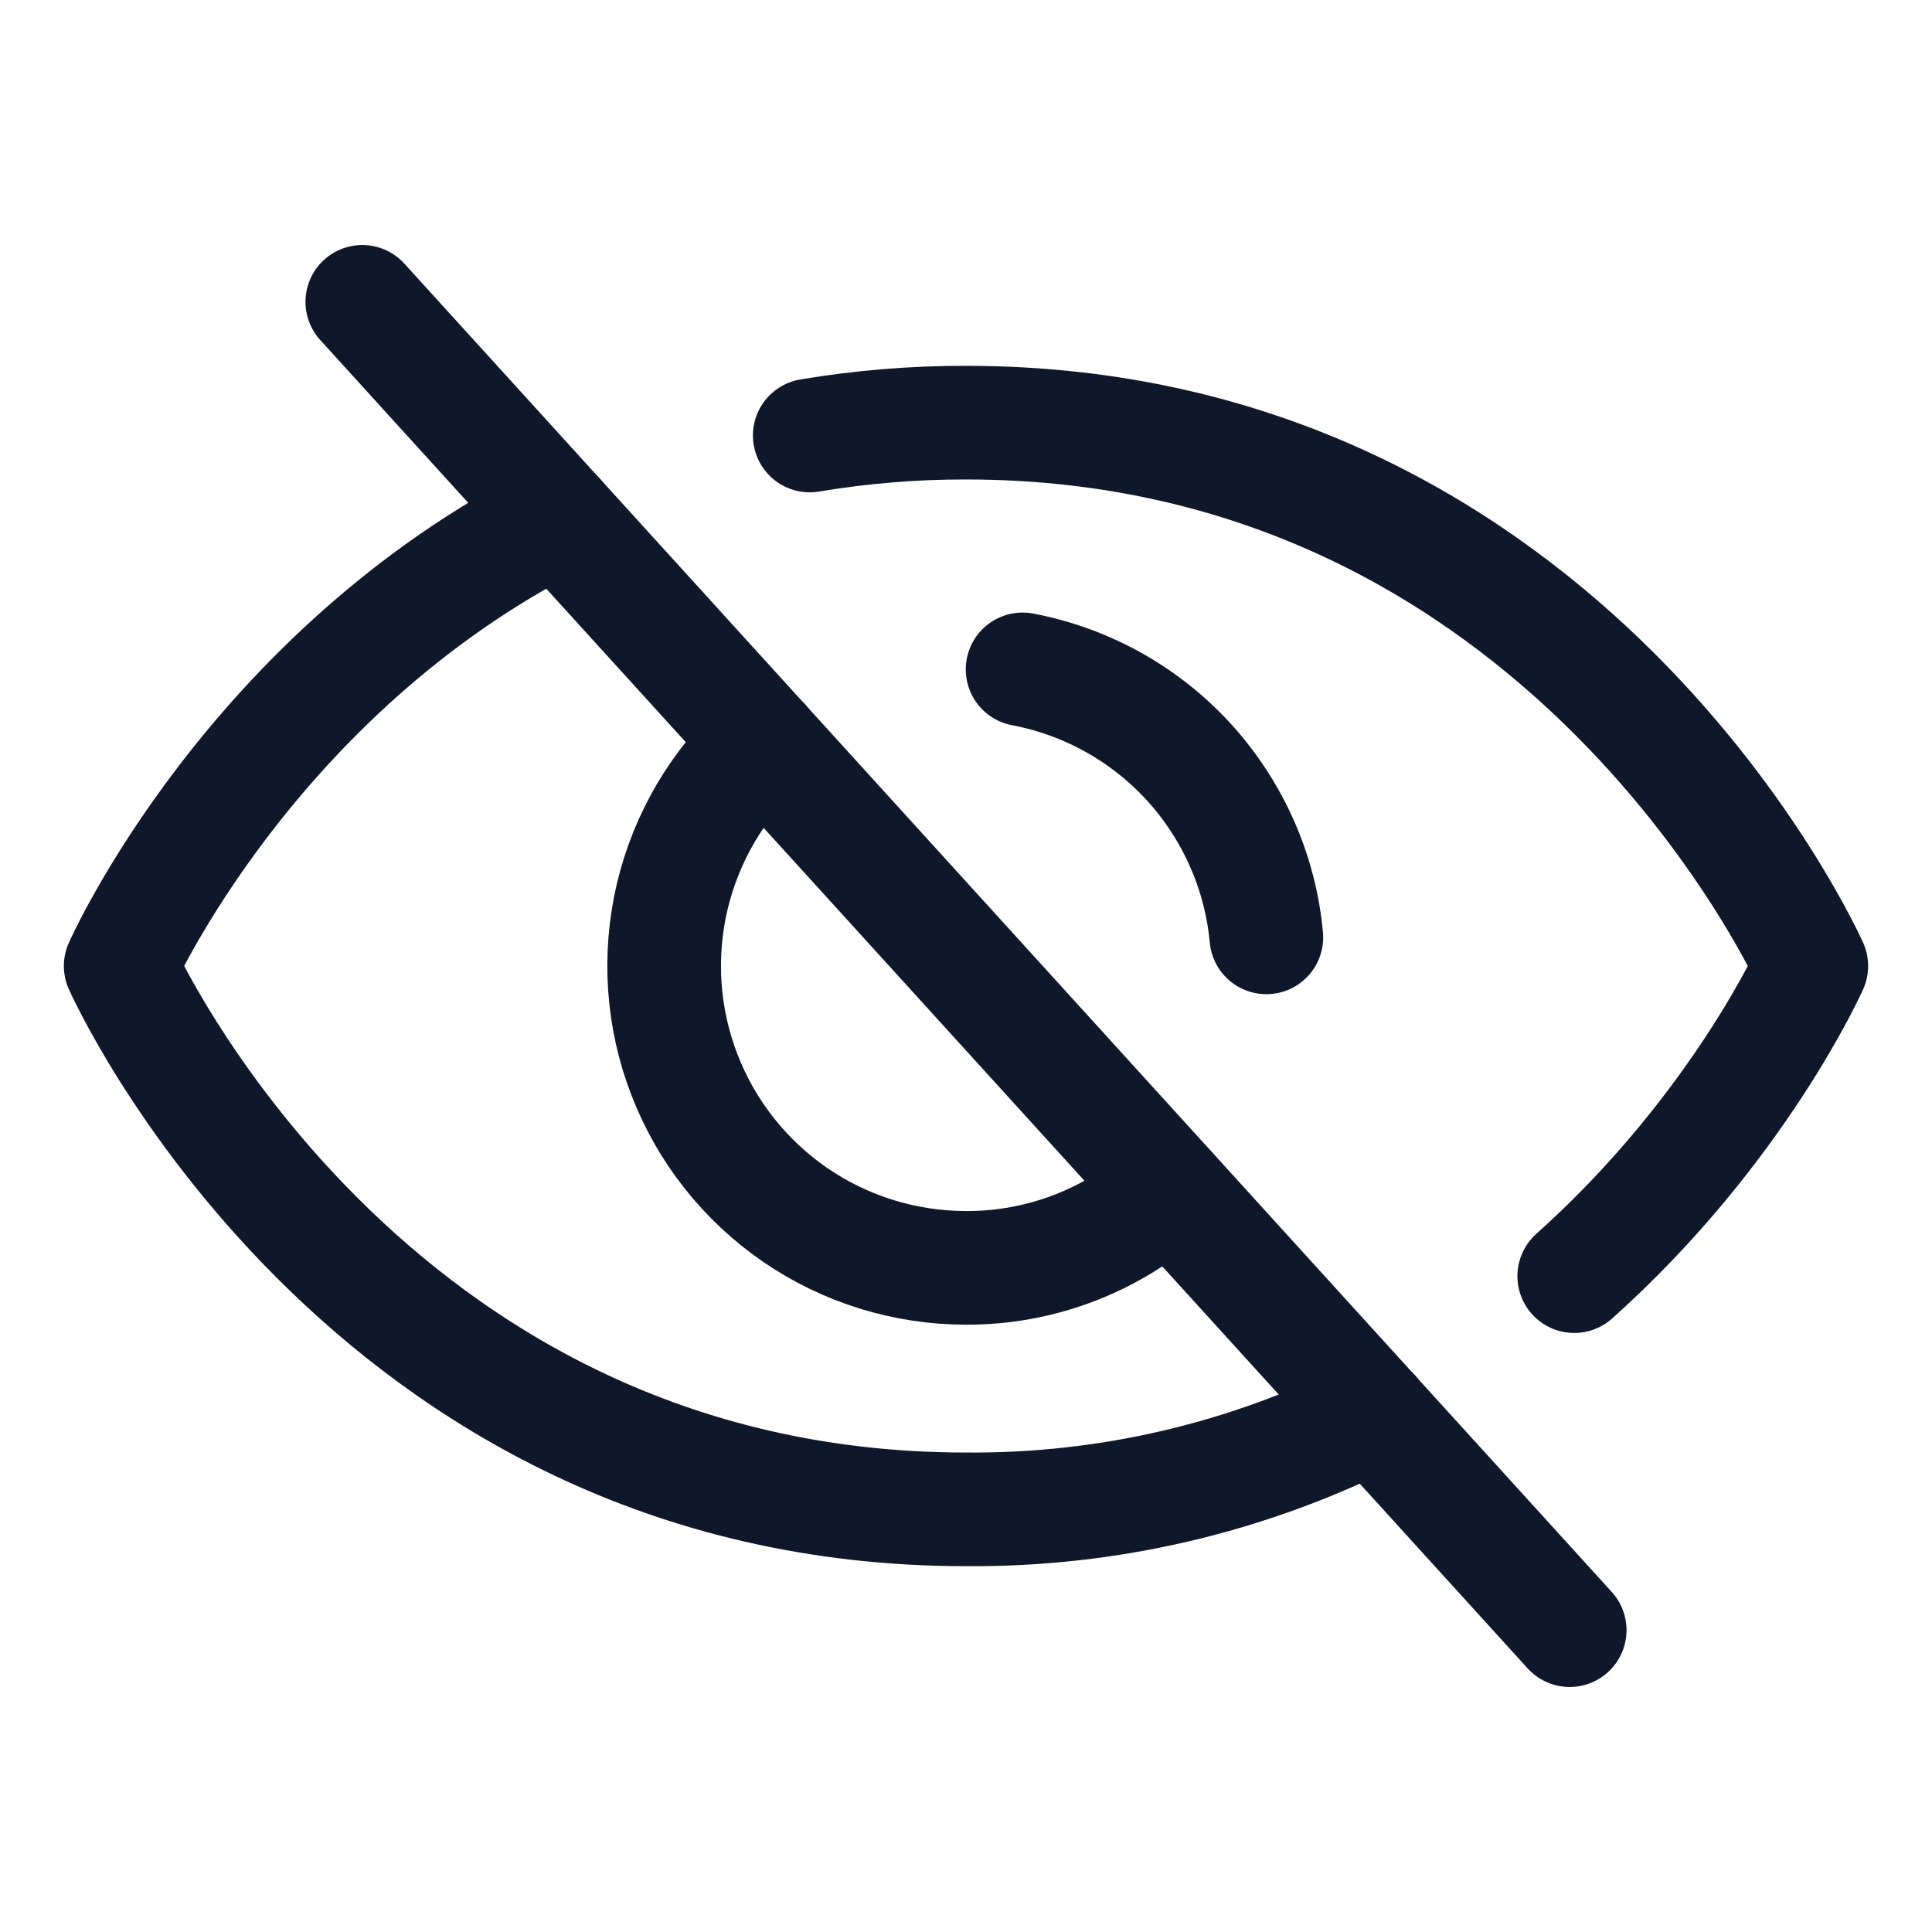
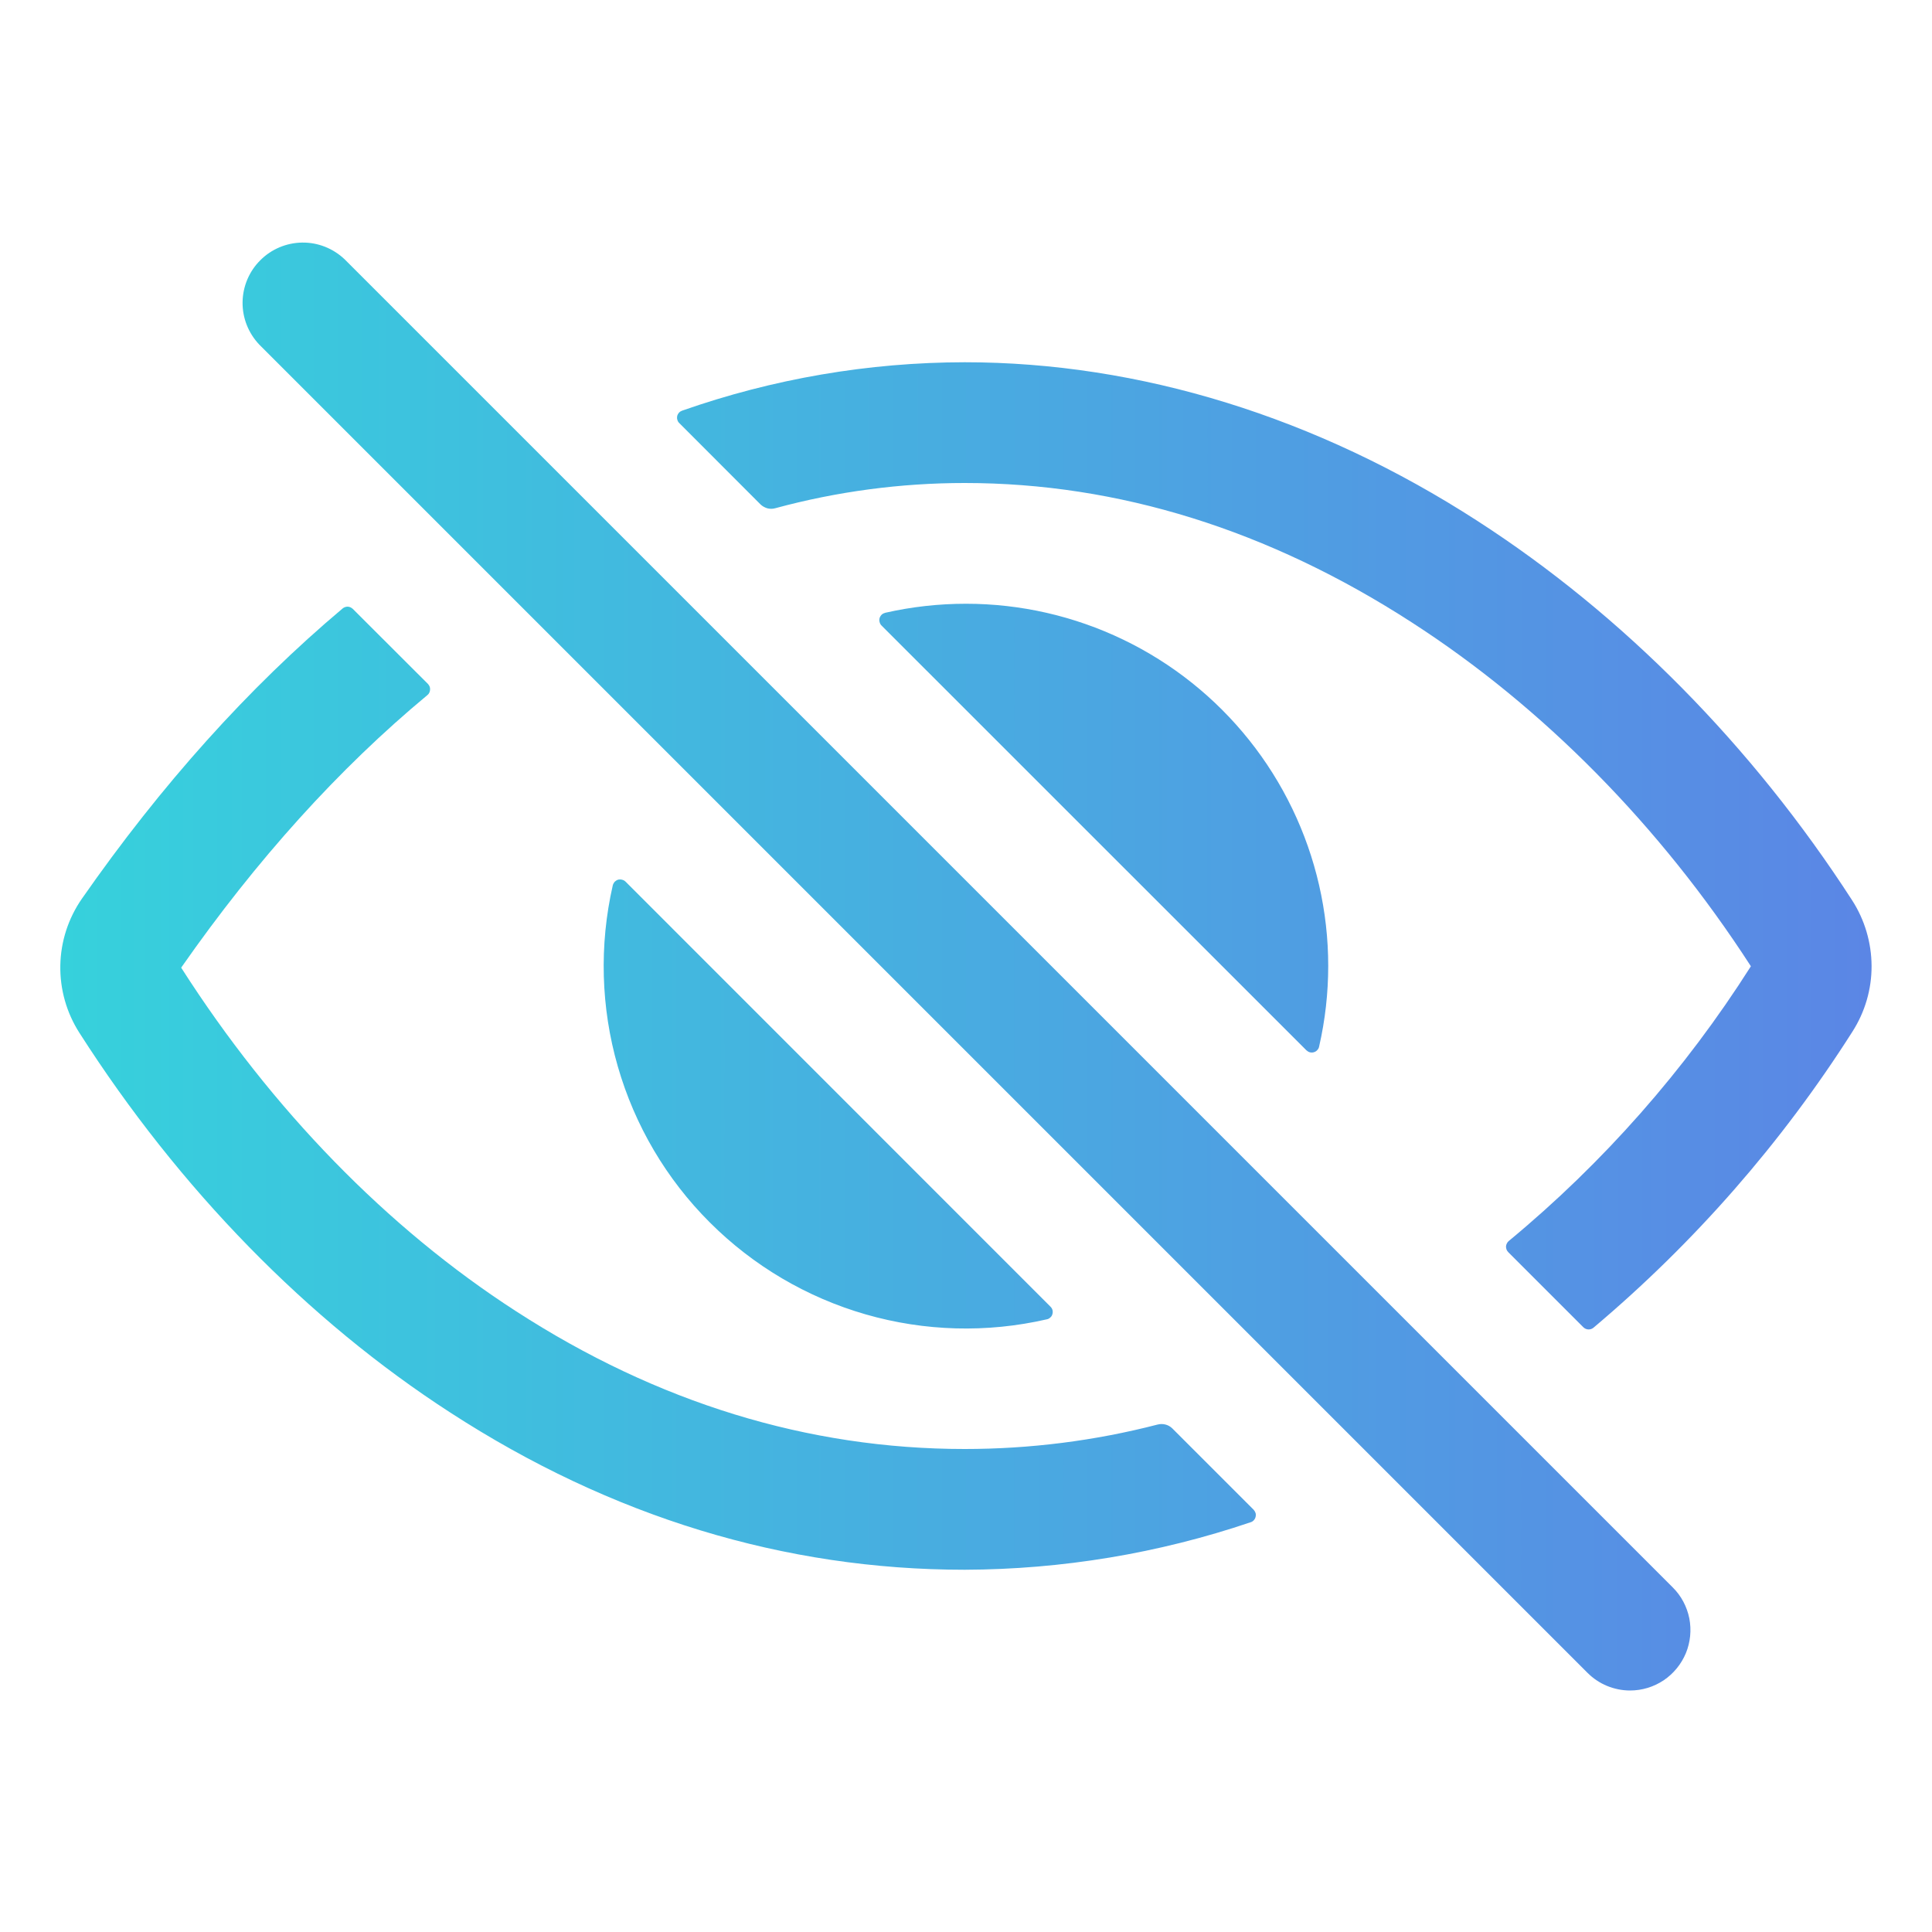
- <svg xmlns="http://www.w3.org/2000/svg" width="17" height="17" viewBox="0 0 17 17" fill="none">
-   <path d="M3.188 2.656L13.812 14.344" stroke="#0F172A" stroke-linecap="round" stroke-linejoin="round" />
-   <path d="M10.286 10.466C9.799 10.912 9.161 11.159 8.5 11.156C7.964 11.156 7.44 10.994 6.998 10.691C6.556 10.387 6.216 9.958 6.023 9.458C5.829 8.958 5.792 8.411 5.915 7.889C6.039 7.367 6.317 6.895 6.714 6.534" stroke="#0F172A" stroke-linecap="round" stroke-linejoin="round" />
-   <path d="M4.914 4.555C2.205 5.923 1.062 8.5 1.062 8.5C1.062 8.5 3.188 13.281 8.5 13.281C9.745 13.291 10.974 13.005 12.086 12.444" stroke="#0F172A" stroke-linecap="round" stroke-linejoin="round" />
-   <path d="M13.852 11.229C15.3 9.934 15.938 8.5 15.938 8.5C15.938 8.5 13.812 3.719 8.5 3.719C8.039 3.718 7.58 3.756 7.125 3.832" stroke="#0F172A" stroke-linecap="round" stroke-linejoin="round" />
-   <path d="M8.998 5.89C9.563 5.997 10.078 6.285 10.465 6.71C10.851 7.136 11.09 7.675 11.143 8.248" stroke="#0F172A" stroke-linecap="round" stroke-linejoin="round" />
+ <svg xmlns="http://www.w3.org/2000/svg" width="18" height="18" viewBox="0 0 18 18" fill="none">
+   <path d="M15.187 15.75C15.113 15.75 15.04 15.735 14.972 15.707C14.904 15.679 14.842 15.637 14.79 15.585L2.415 3.21C2.314 3.103 2.258 2.962 2.26 2.815C2.262 2.669 2.321 2.528 2.425 2.425C2.528 2.321 2.669 2.262 2.815 2.26C2.962 2.258 3.103 2.314 3.21 2.415L15.585 14.79C15.664 14.868 15.717 14.969 15.739 15.078C15.76 15.187 15.749 15.3 15.707 15.402C15.664 15.505 15.592 15.593 15.5 15.655C15.407 15.717 15.298 15.75 15.187 15.75Z" fill="url(#paint0_linear_360_51)" />
+   <path d="M8.988 13.5C7.529 13.5 6.123 13.068 4.807 12.216C3.609 11.443 2.531 10.335 1.689 9.017V9.014C2.39 8.01 3.157 7.161 3.982 6.476C3.99 6.47 3.996 6.462 4 6.453C4.004 6.444 4.007 6.435 4.007 6.425C4.008 6.416 4.006 6.406 4.003 6.397C3.999 6.388 3.994 6.379 3.987 6.372L3.287 5.673C3.274 5.661 3.258 5.653 3.24 5.652C3.222 5.652 3.205 5.658 3.192 5.669C2.315 6.407 1.502 7.313 0.763 8.373C0.636 8.556 0.566 8.772 0.562 8.995C0.558 9.217 0.62 9.436 0.74 9.623C1.669 11.076 2.864 12.3 4.196 13.161C5.695 14.133 7.309 14.625 8.988 14.625C9.894 14.622 10.794 14.473 11.653 14.182C11.664 14.179 11.674 14.172 11.682 14.163C11.69 14.154 11.696 14.143 11.698 14.132C11.701 14.12 11.701 14.108 11.698 14.097C11.694 14.085 11.688 14.075 11.68 14.066L10.921 13.307C10.903 13.29 10.882 13.278 10.858 13.272C10.835 13.266 10.81 13.266 10.786 13.272C10.199 13.424 9.594 13.5 8.988 13.5Z" fill="url(#paint1_linear_360_51)" />
+   <path d="M17.256 8.388C16.326 6.949 15.119 5.727 13.766 4.854C12.269 3.886 10.617 3.375 8.988 3.375C8.091 3.376 7.201 3.529 6.355 3.826C6.344 3.83 6.334 3.836 6.326 3.845C6.318 3.854 6.312 3.865 6.309 3.877C6.307 3.888 6.307 3.9 6.311 3.912C6.314 3.923 6.32 3.934 6.329 3.942L7.086 4.7C7.104 4.717 7.126 4.729 7.15 4.736C7.174 4.742 7.199 4.742 7.223 4.735C7.798 4.579 8.392 4.5 8.988 4.5C10.418 4.5 11.821 4.937 13.155 5.8C14.376 6.588 15.467 7.695 16.311 9C16.312 9.001 16.312 9.002 16.312 9.003C16.312 9.004 16.312 9.005 16.311 9.005C15.698 9.97 14.938 10.833 14.057 11.562C14.049 11.569 14.043 11.576 14.039 11.585C14.034 11.594 14.032 11.603 14.031 11.613C14.031 11.623 14.033 11.632 14.036 11.642C14.04 11.651 14.045 11.659 14.052 11.666L14.751 12.365C14.764 12.378 14.78 12.385 14.798 12.386C14.815 12.387 14.833 12.381 14.846 12.37C15.786 11.578 16.6 10.648 17.259 9.611C17.376 9.428 17.438 9.216 17.437 8.999C17.436 8.782 17.373 8.57 17.256 8.388Z" fill="url(#paint2_linear_360_51)" />
+   <path d="M9 5.625C8.747 5.625 8.495 5.653 8.248 5.709C8.236 5.712 8.224 5.718 8.215 5.726C8.206 5.735 8.199 5.746 8.195 5.758C8.192 5.77 8.191 5.783 8.195 5.795C8.198 5.808 8.204 5.819 8.213 5.828L12.171 9.785C12.181 9.794 12.192 9.801 12.204 9.804C12.216 9.807 12.229 9.807 12.242 9.803C12.254 9.799 12.265 9.793 12.273 9.783C12.282 9.774 12.288 9.762 12.29 9.75C12.403 9.256 12.403 8.742 12.29 8.248C12.177 7.754 11.954 7.291 11.638 6.895C11.322 6.499 10.921 6.179 10.464 5.959C10.007 5.739 9.507 5.625 9 5.625Z" fill="url(#paint3_linear_360_51)" />
+   <path d="M5.828 8.214C5.819 8.205 5.808 8.199 5.795 8.196C5.783 8.193 5.77 8.193 5.758 8.196C5.746 8.2 5.735 8.207 5.726 8.216C5.718 8.226 5.712 8.237 5.709 8.249C5.582 8.806 5.598 9.387 5.756 9.936C5.914 10.485 6.208 10.985 6.613 11.389C7.017 11.793 7.517 12.088 8.066 12.246C8.615 12.404 9.195 12.42 9.752 12.292C9.765 12.29 9.776 12.284 9.785 12.275C9.795 12.267 9.802 12.256 9.805 12.243C9.809 12.231 9.809 12.218 9.806 12.206C9.803 12.194 9.796 12.183 9.787 12.174L5.828 8.214Z" fill="url(#paint4_linear_360_51)" />
+   <defs>
+     <linearGradient id="paint0_linear_360_51" x1="0.562" y1="9.005" x2="17.437" y2="9.005" gradientUnits="userSpaceOnUse">
+       <stop stop-color="#36D1DC" />
+       <stop offset="1" stop-color="#5B86E5" />
+     </linearGradient>
+     <linearGradient id="paint1_linear_360_51" x1="0.562" y1="9.005" x2="17.437" y2="9.005" gradientUnits="userSpaceOnUse">
+       <stop stop-color="#36D1DC" />
+       <stop offset="1" stop-color="#5B86E5" />
+     </linearGradient>
+     <linearGradient id="paint2_linear_360_51" x1="0.562" y1="9.005" x2="17.437" y2="9.005" gradientUnits="userSpaceOnUse">
+       <stop stop-color="#36D1DC" />
+       <stop offset="1" stop-color="#5B86E5" />
+     </linearGradient>
+     <linearGradient id="paint3_linear_360_51" x1="0.562" y1="9.005" x2="17.437" y2="9.005" gradientUnits="userSpaceOnUse">
+       <stop stop-color="#36D1DC" />
+       <stop offset="1" stop-color="#5B86E5" />
+     </linearGradient>
+     <linearGradient id="paint4_linear_360_51" x1="0.562" y1="9.005" x2="17.437" y2="9.005" gradientUnits="userSpaceOnUse">
+       <stop stop-color="#36D1DC" />
+       <stop offset="1" stop-color="#5B86E5" />
+     </linearGradient>
+   </defs>
</svg>
